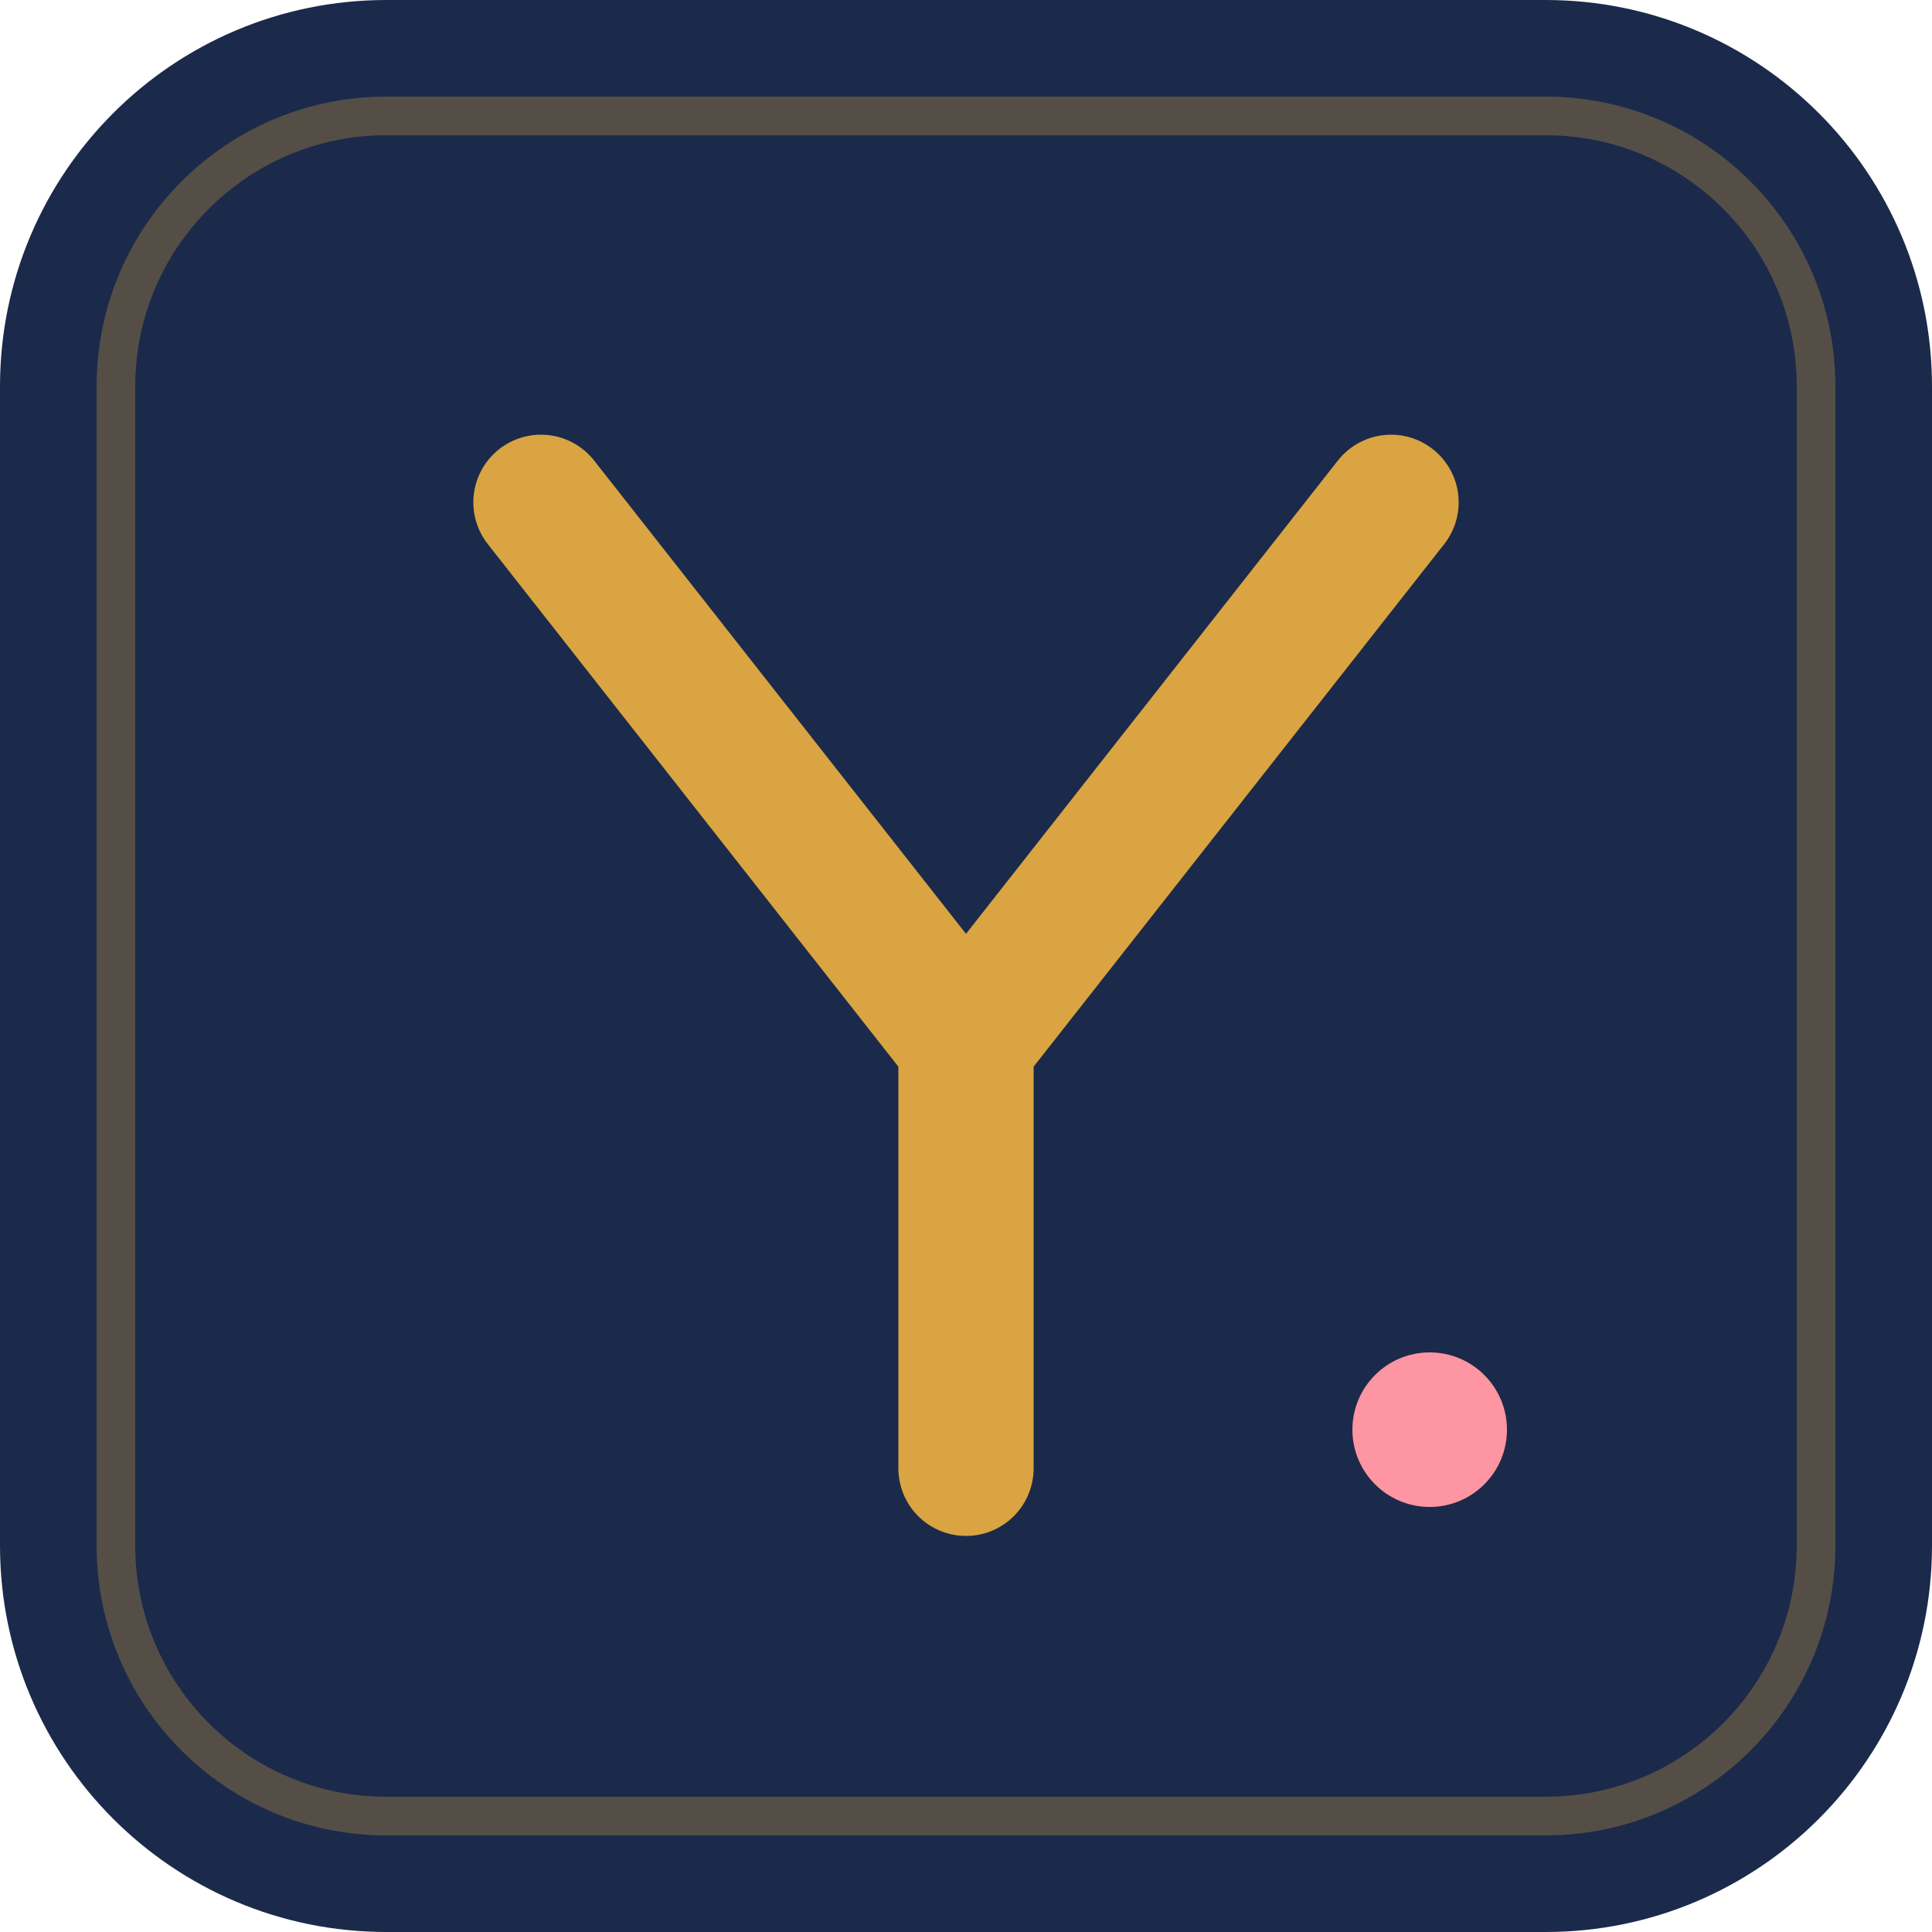
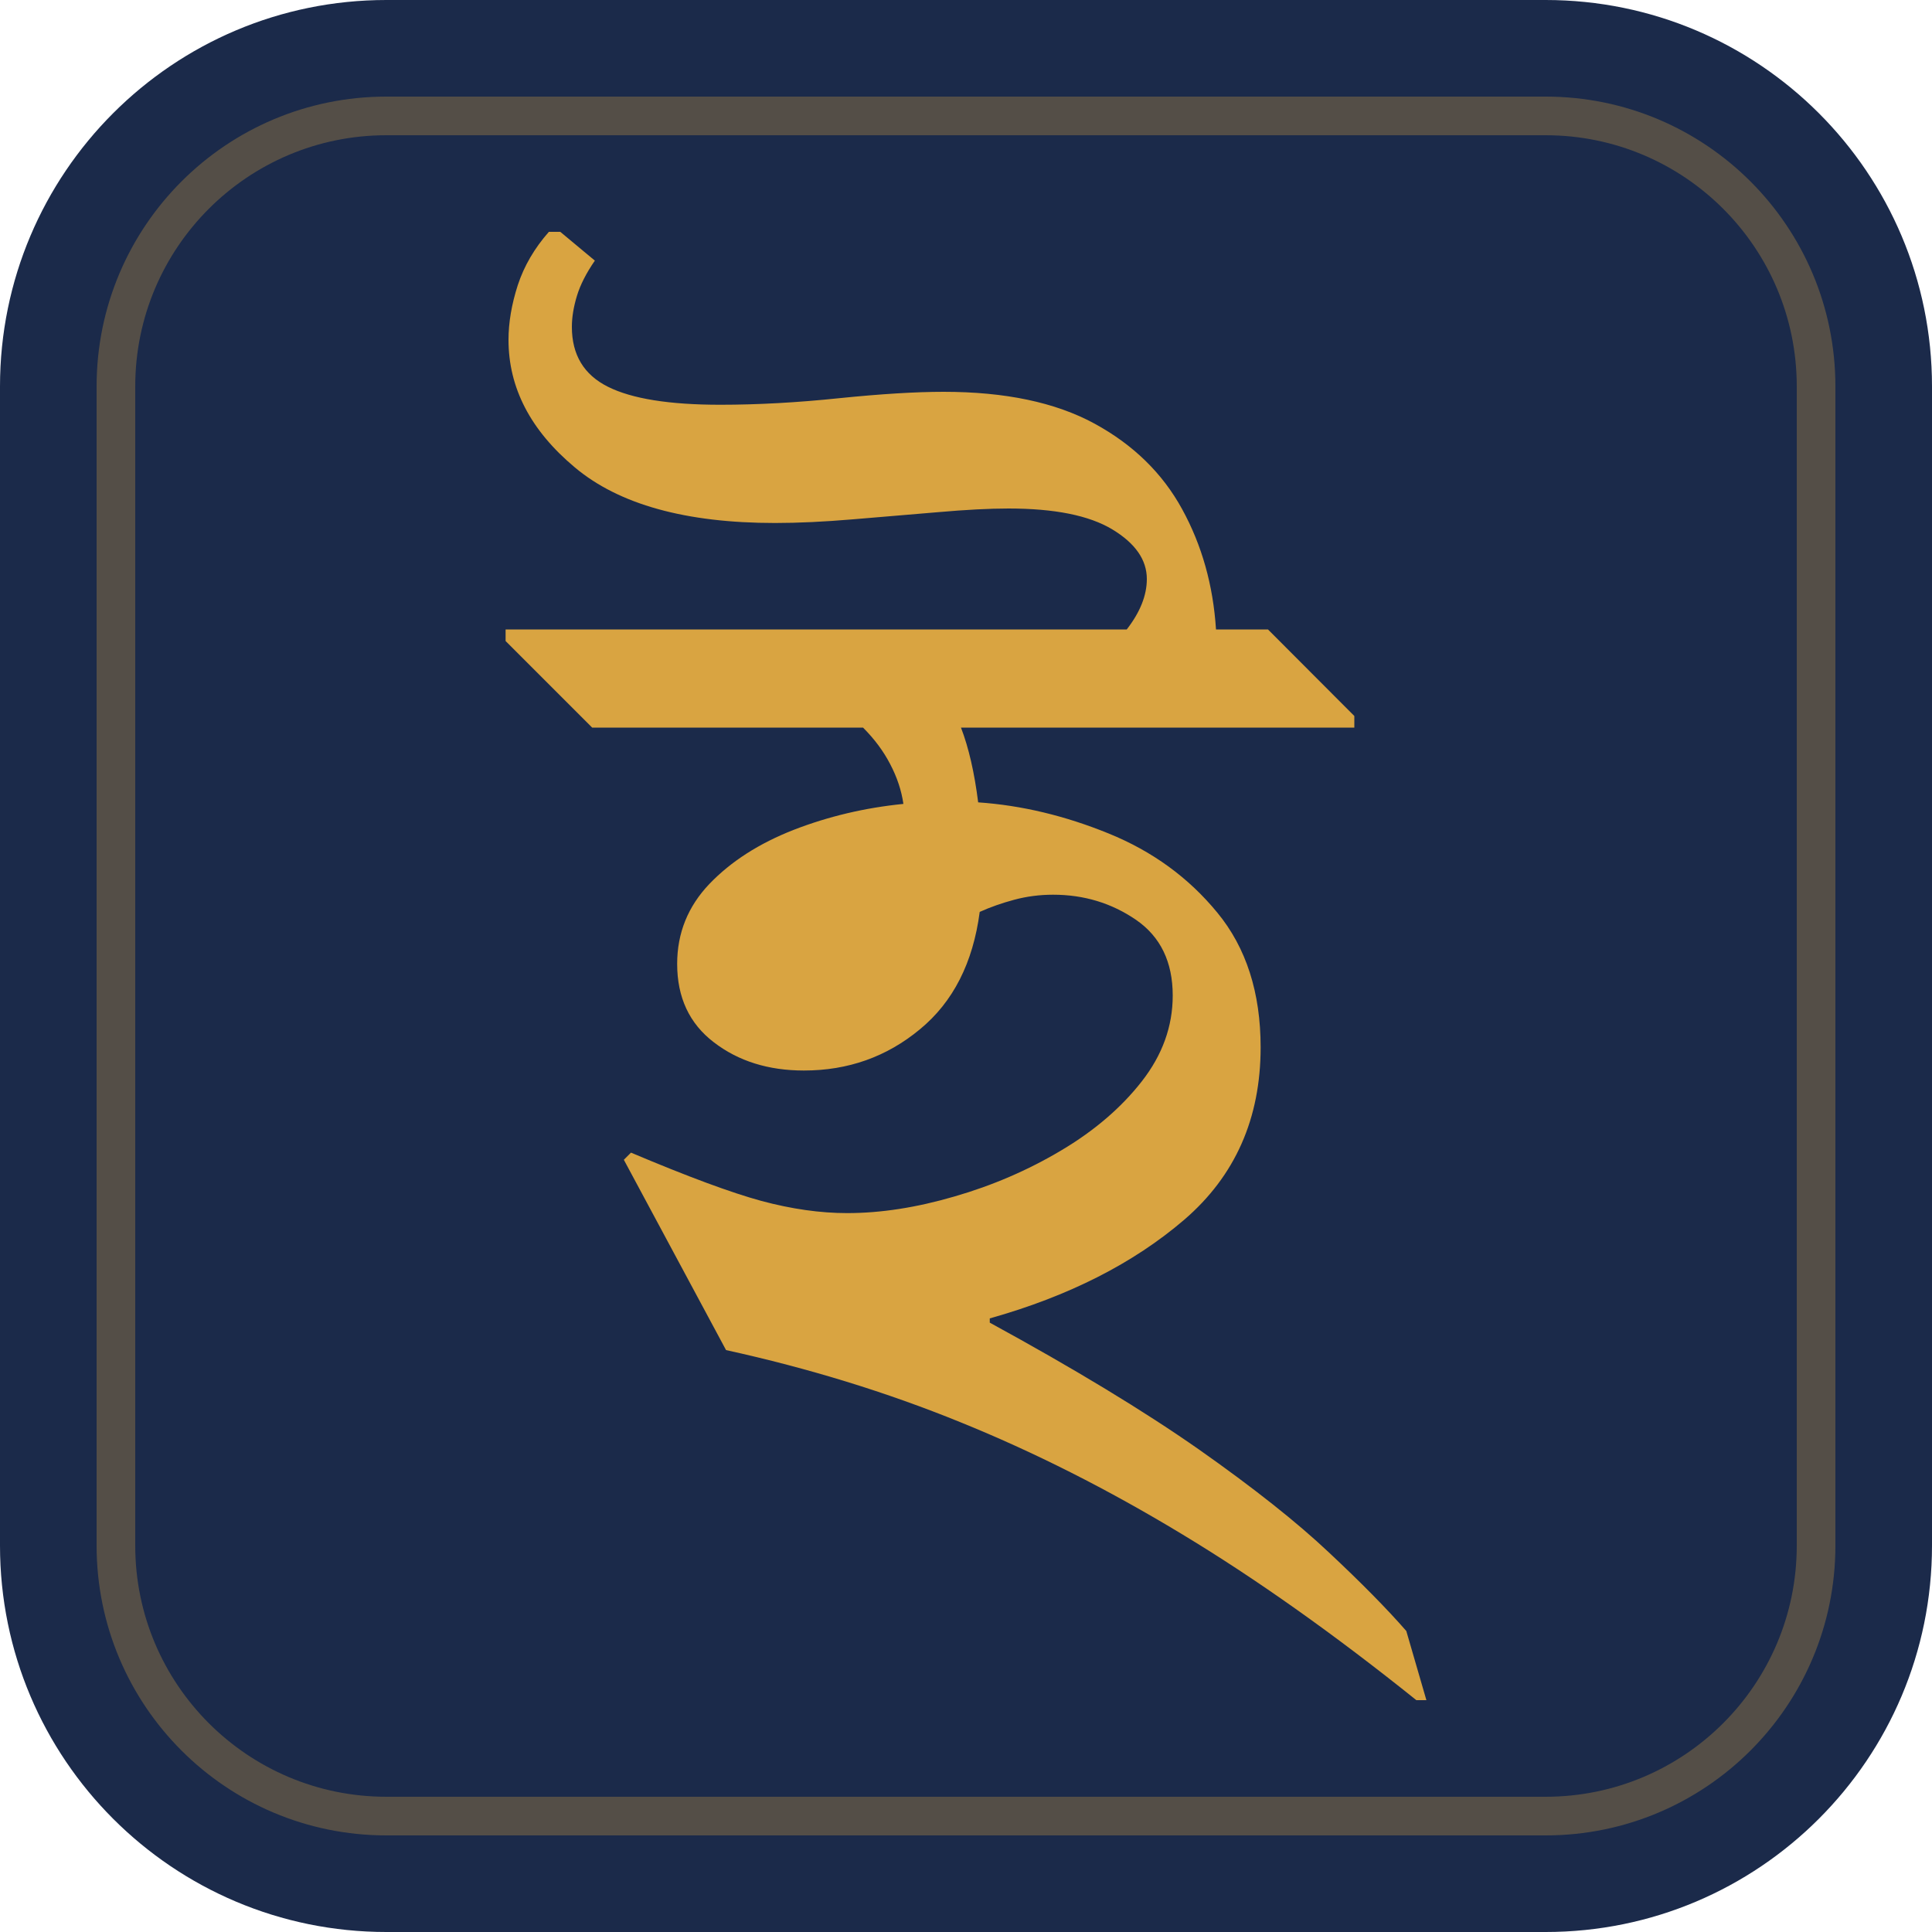
- <svg xmlns="http://www.w3.org/2000/svg" viewBox="0 0 100 100" fill="none">
+ <svg xmlns="http://www.w3.org/2000/svg" viewBox="0 0 100 100">
  <rect width="100" height="100" rx="20" fill="#1B2A4A" />
-   <rect x="6" y="6" width="88" height="88" rx="14" stroke="#D9A441" stroke-opacity="0.3" stroke-width="2" />
-   <path d="M28 26 L50 54 L72 26 M50 54 L50 76" stroke="#D9A441" stroke-width="7" stroke-linecap="round" stroke-linejoin="round" />
-   <circle cx="74" cy="74" r="4" fill="#FE95A2" />
+   <rect x="6" y="6" width="88" height="88" rx="14" fill="none" stroke="#D9A441" stroke-opacity="0.3" stroke-width="2" />
+   <path d="M73.83 88H73.31Q66.89 82.85 61.15 79.39Q55.41 75.92 49.7 73.61Q44 71.29 37.58 69.88L32.29 60.03L32.66 59.66Q37.06 61.52 39.41 62.16Q41.76 62.79 43.85 62.79Q46.46 62.79 49.4 61.93Q52.35 61.08 54.92 59.55Q57.5 58.02 59.1 55.97Q60.7 53.92 60.7 51.53Q60.7 48.92 58.8 47.61Q56.9 46.31 54.51 46.31Q53.47 46.31 52.5 46.57Q51.53 46.83 50.71 47.2Q50.19 51.16 47.61 53.28Q45.04 55.41 41.61 55.41Q38.85 55.41 36.95 53.95Q35.05 52.5 35.05 49.89Q35.05 47.5 36.72 45.75Q38.4 44 41.09 42.95Q43.77 41.91 46.76 41.61Q46.61 40.57 46.08 39.56Q45.56 38.55 44.67 37.66H30.65L26.17 33.18V32.58H58.32Q59.36 31.24 59.36 29.97Q59.36 28.48 57.57 27.4Q55.78 26.32 52.2 26.32Q50.71 26.32 48.55 26.51Q46.38 26.69 44.15 26.88Q41.91 27.07 40.12 27.07Q33.18 27.07 29.75 24.19Q26.32 21.32 26.32 17.59Q26.32 16.25 26.8 14.76Q27.29 13.27 28.41 12H29L30.79 13.49Q30.12 14.46 29.86 15.32Q29.6 16.18 29.6 16.92Q29.6 19.09 31.47 20.02Q33.33 20.95 37.28 20.95Q40.19 20.95 43.44 20.61Q46.68 20.28 48.84 20.28Q53.62 20.28 56.64 21.92Q59.66 23.56 61.19 26.36Q62.72 29.15 62.94 32.58H65.63L70.1 37.06V37.66H49.74Q50.34 39.22 50.63 41.53Q53.99 41.76 57.38 43.14Q60.78 44.52 63.01 47.24Q65.25 49.96 65.25 54.21Q65.25 59.73 61.3 63.13Q57.35 66.52 51.23 68.24V68.46Q57.79 72.04 62.05 75.02Q66.3 78.01 68.79 80.36Q71.29 82.7 72.79 84.42Z" fill="#D9A441" />
</svg>
